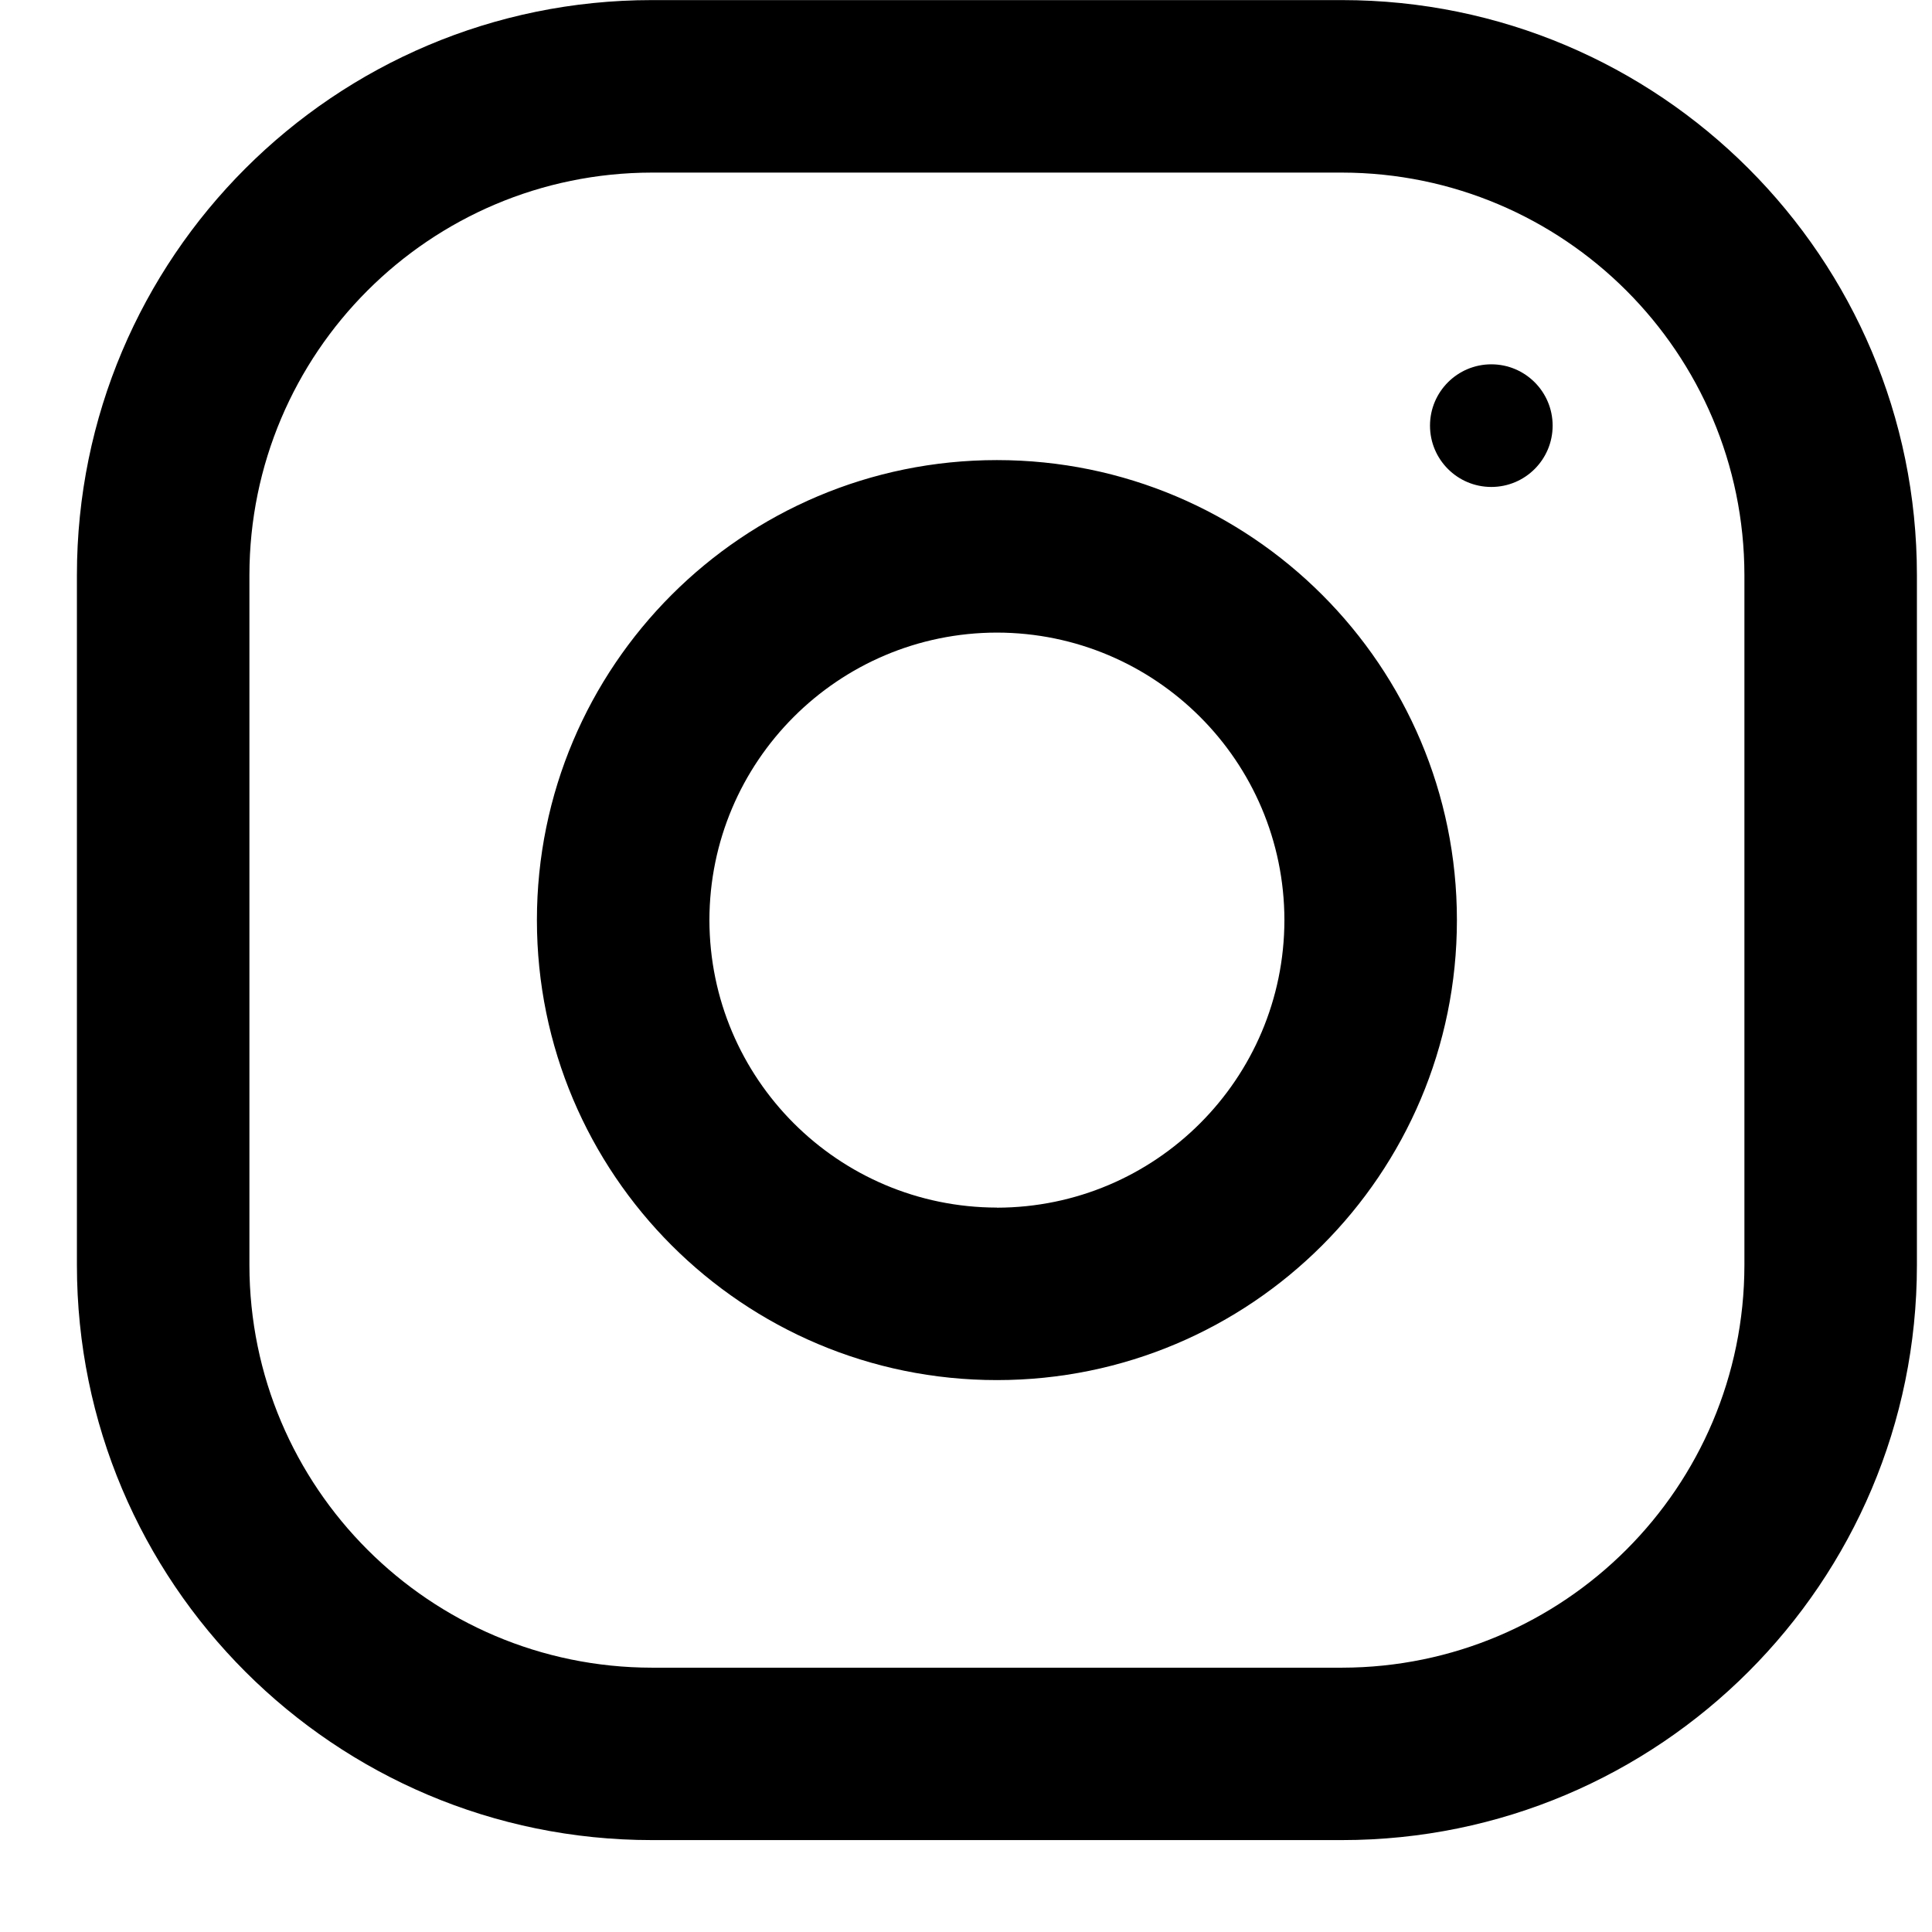
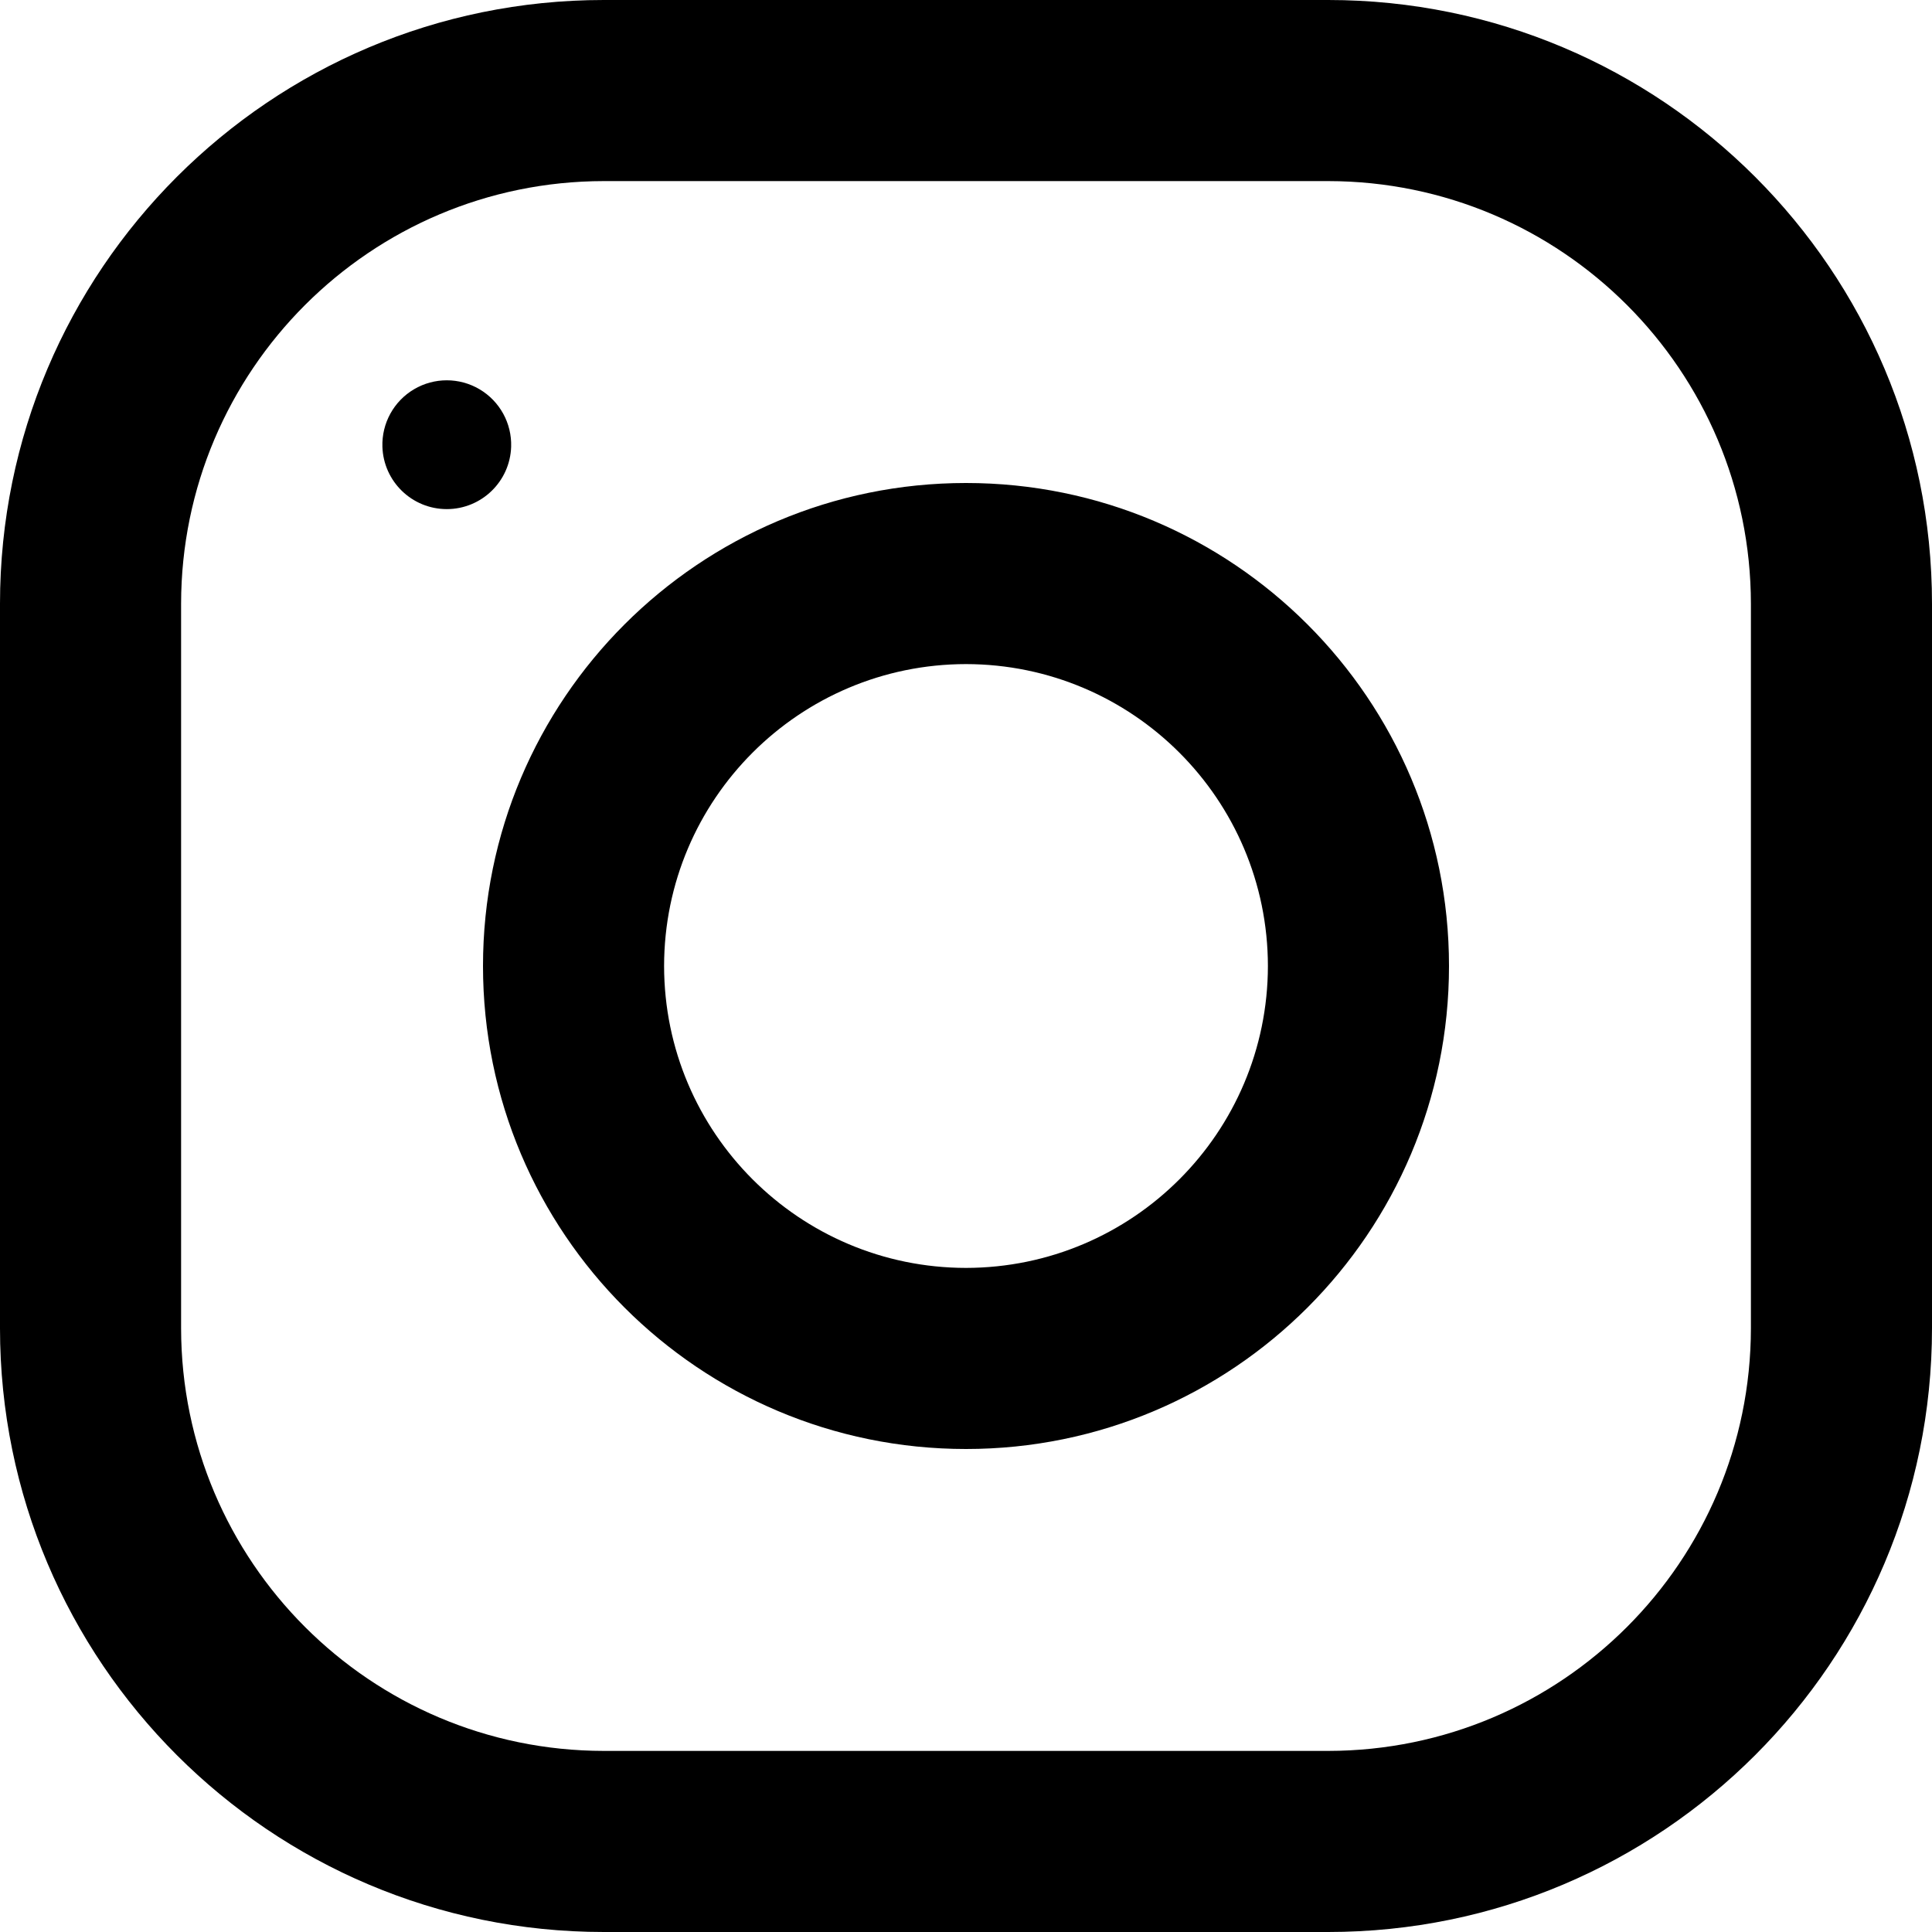
- <svg xmlns="http://www.w3.org/2000/svg" width="21" height="21" fill="none">
-   <path d="M14.586.001h-7.5a6.25 6.25 0 00-6.25 6.25v7.5a6.25 6.25 0 006.25 6.25h7.5a6.25 6.25 0 006.25-6.25v-7.5a6.25 6.25 0 00-6.25-6.25zm4.375 13.75a4.38 4.38 0 01-4.375 4.376h-7.5a4.38 4.38 0 01-4.375-4.375v-7.5a4.38 4.38 0 014.375-4.376h7.5a4.38 4.38 0 014.375 4.375v7.5z" fill="#000" />
-   <path d="M10.836 5.001a5 5 0 100 10 5 5 0 000-10zm0 8.125a3.13 3.13 0 01-3.125-3.124 3.129 3.129 0 013.125-3.126 3.129 3.129 0 013.125 3.125 3.13 3.13 0 01-3.125 3.126zm5.374-7.833a.666.666 0 100-1.333.666.666 0 000 1.333z" fill="#000" />
+ <svg xmlns="http://www.w3.org/2000/svg" width="30" height="30" fill="none">
+   <path d="M0 9.375v11.25A9.376 9.376 0 009.375 30h11.25A9.376 9.376 0 0030 20.625V9.375A9.376 9.376 0 0020.625 0H9.375A9.376 9.376 0 000 9.375zm20.625-6.563a6.57 6.57 0 016.563 6.563v11.25a6.57 6.57 0 01-6.563 6.563H9.375a6.57 6.57 0 01-6.563-6.563V9.375a6.57 6.57 0 016.563-6.563h11.25z" fill="#000" />
+   <path d="M7.5 15a7.5 7.5 0 1015 0 7.5 7.5 0 00-15 0zm12.188 0A4.694 4.694 0 0115 19.688 4.693 4.693 0 0110.312 15 4.693 4.693 0 0115 10.312 4.694 4.694 0 0119.688 15zM7.937 6.937a1 1 0 10-1.999 0 1 1 0 001.999 0z" fill="#000" />
</svg>
